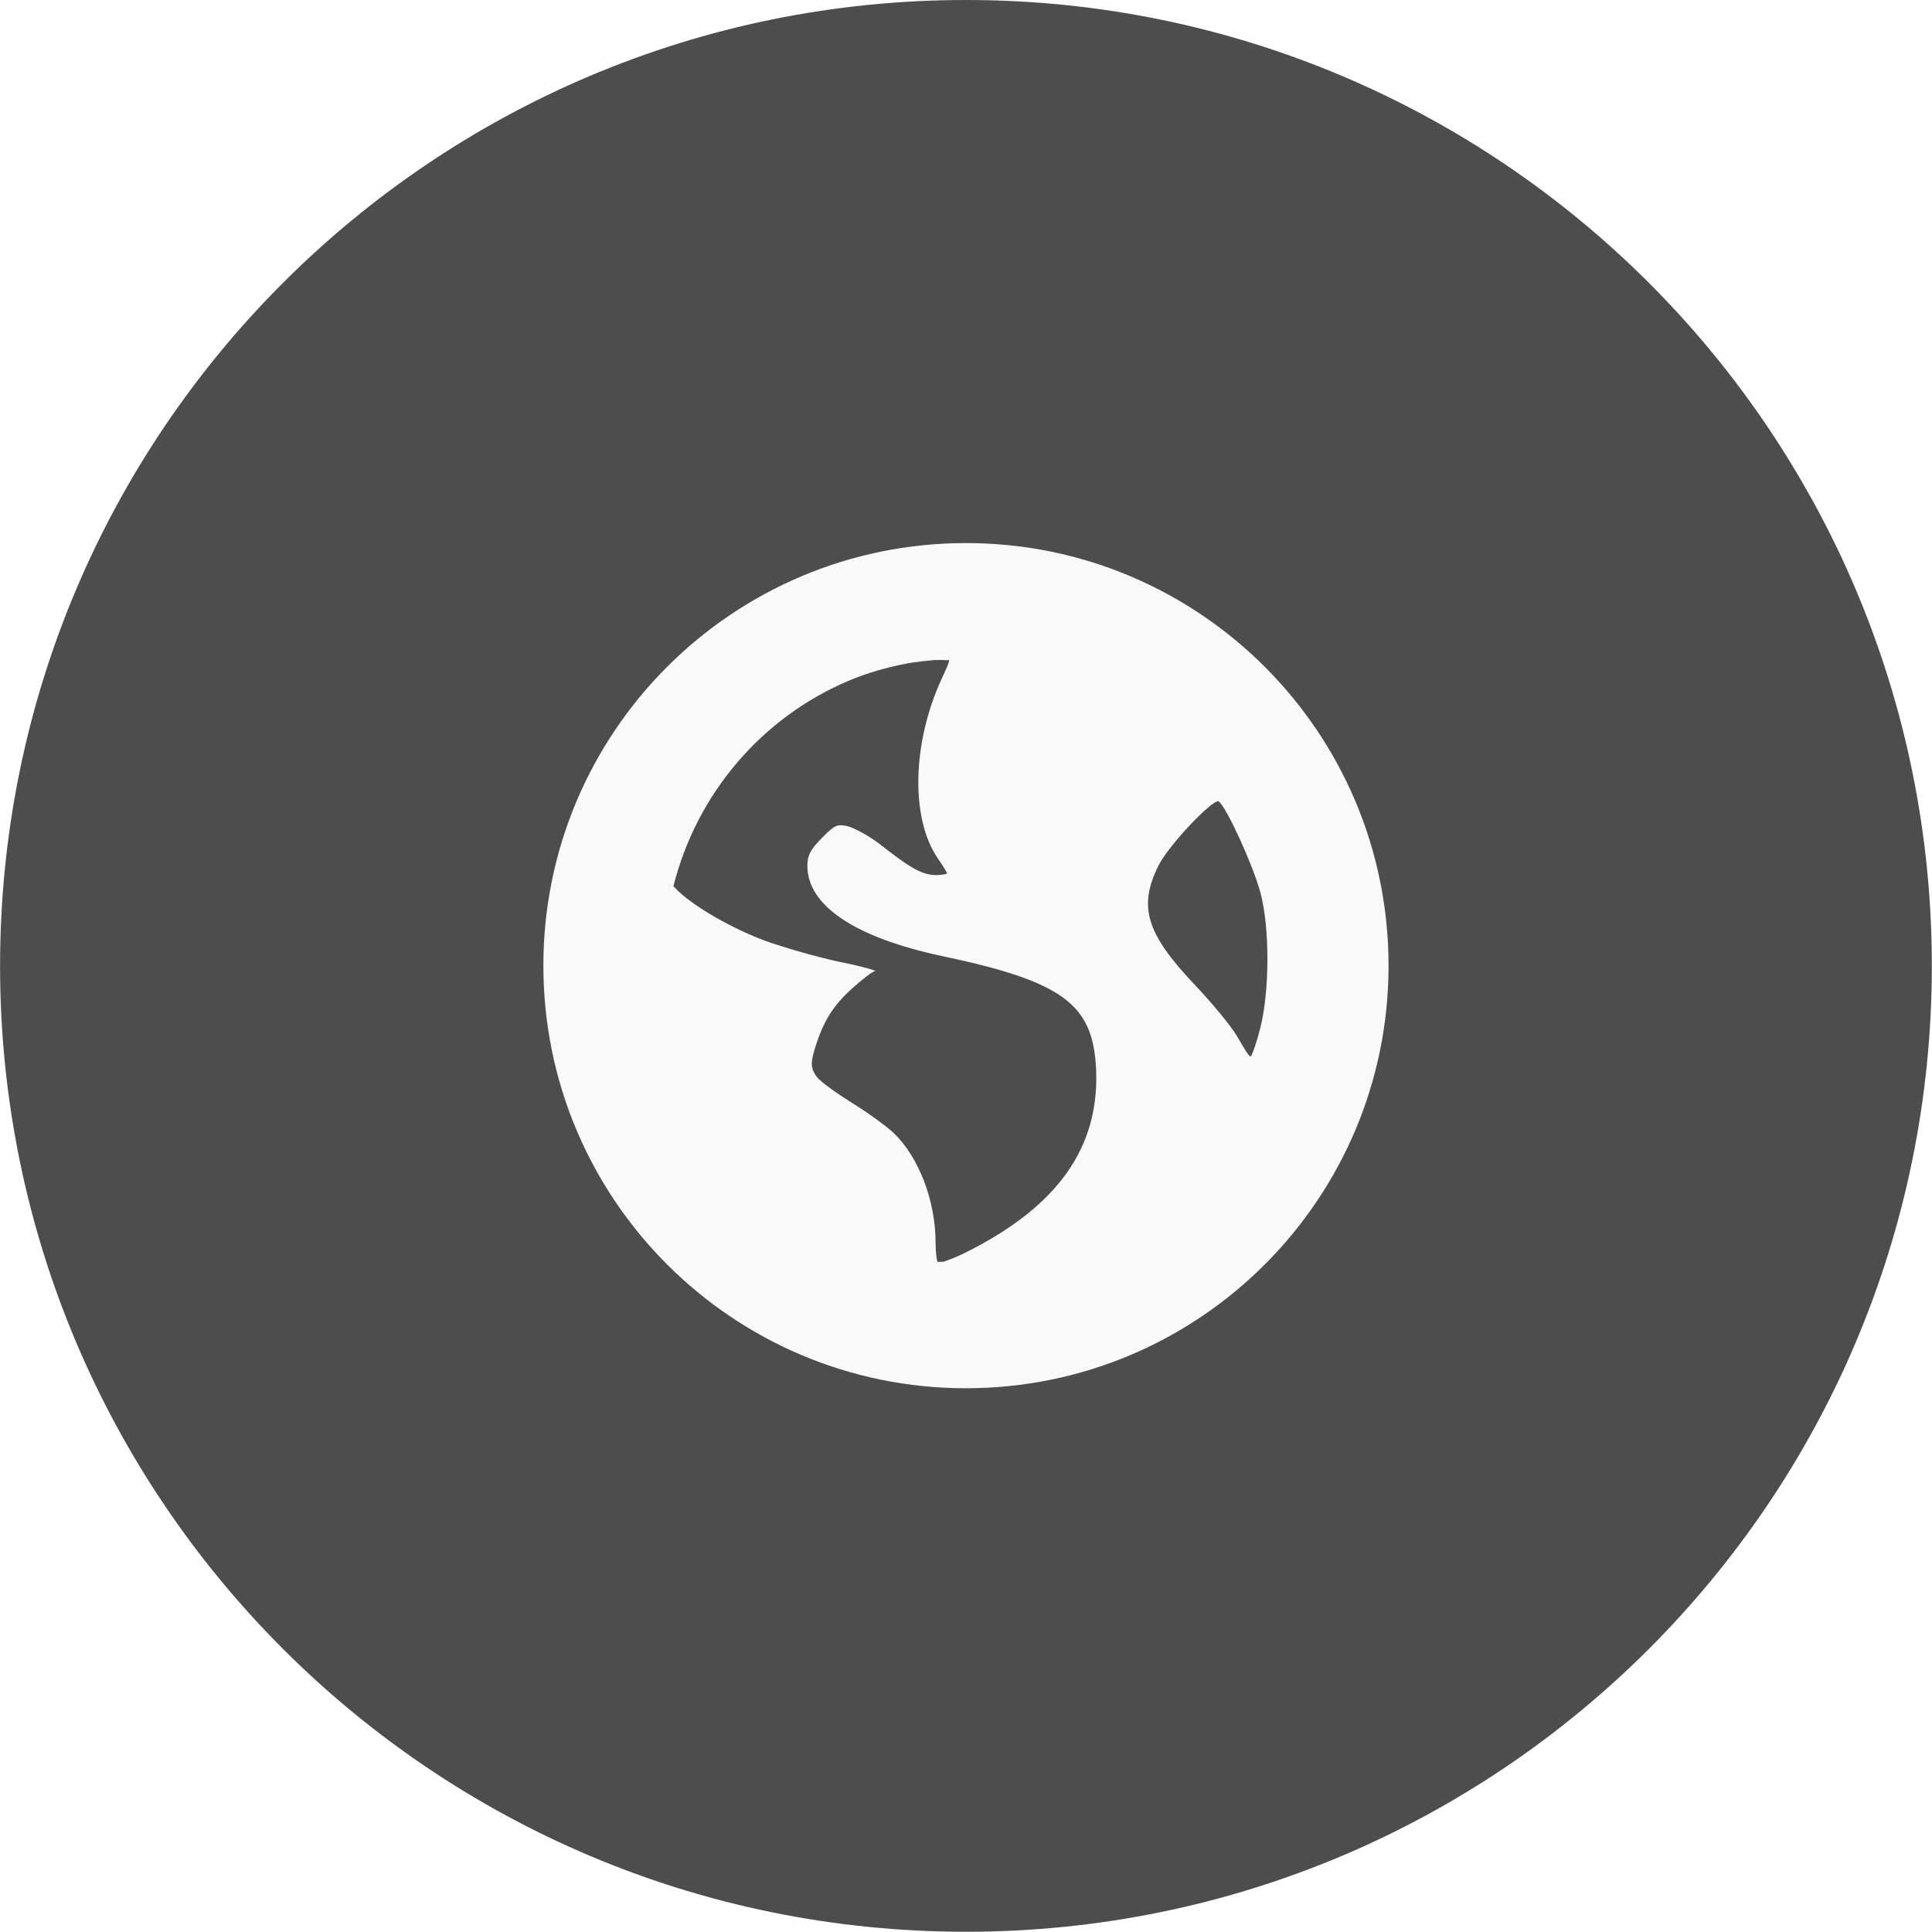
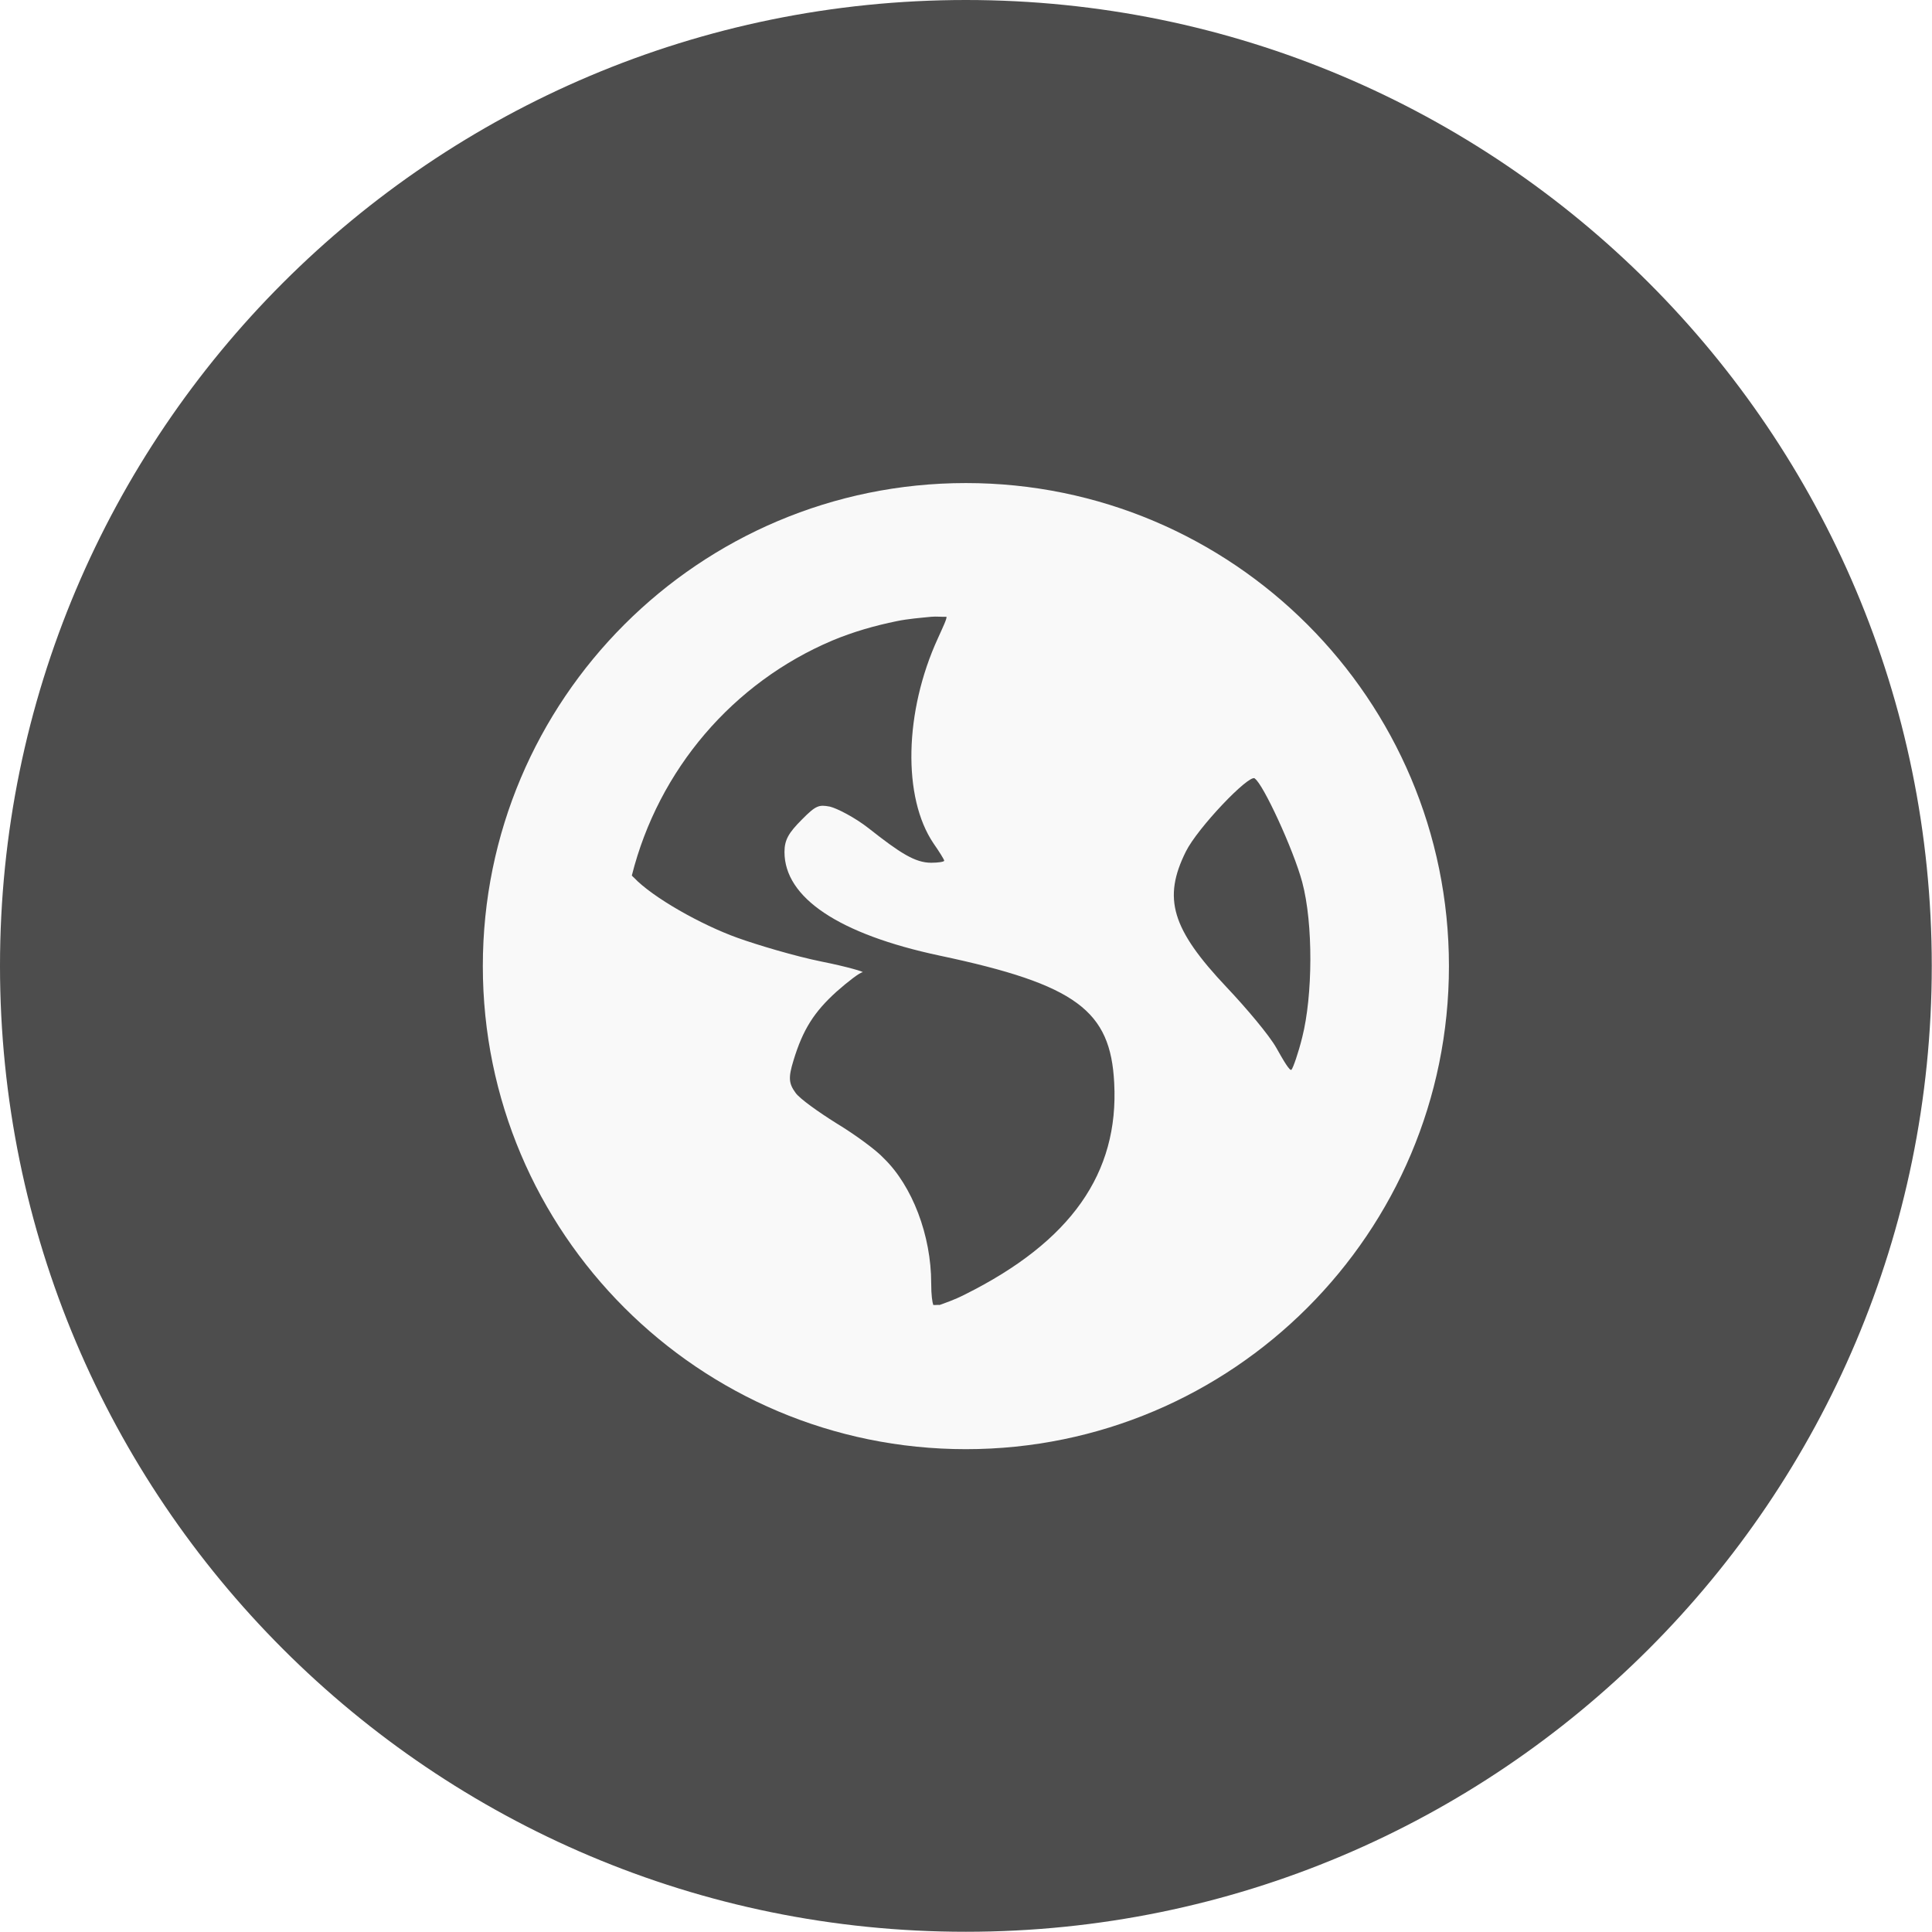
<svg xmlns="http://www.w3.org/2000/svg" width="32" height="32" version="1.1" viewBox="0 0 8.467 8.467" id="svg371">
  <defs id="defs37">
    <style id="current-color-scheme" type="text/css">.ColorScheme-Text { color:#565656; } .ColorScheme-Highlight { color:#5294e2; }</style>
    <style type="text/css" id="style13">.ColorScheme-Text { color:#565656; } .ColorScheme-Highlight { color:#5294e2; }</style>
    <style type="text/css" id="style15">.ColorScheme-Text { color:#565656; } .ColorScheme-Highlight { color:#5294e2; }</style>
    <style type="text/css" id="style17">.ColorScheme-Text { color:#565656; } .ColorScheme-Highlight { color:#5294e2; }</style>
    <style type="text/css" id="style19">.ColorScheme-Text { color:#565656; } .ColorScheme-Highlight { color:#5294e2; }</style>
    <style type="text/css" id="style21">.ColorScheme-Text { color:#565656; } .ColorScheme-Highlight { color:#5294e2; }</style>
    <style type="text/css" id="style23">.ColorScheme-Text { color:#565656; } .ColorScheme-Highlight { color:#5294e2; }</style>
    <style type="text/css" id="style25">.ColorScheme-Text { color:#565656; } .ColorScheme-Highlight { color:#5294e2; }</style>
    <style type="text/css" id="style27">.ColorScheme-Text { color:#565656; } .ColorScheme-Highlight { color:#5294e2; }</style>
    <style type="text/css" id="style29" />
    <style type="text/css" id="style31" />
    <style type="text/css" id="style33">.ColorScheme-Text { color:#565656; } .ColorScheme-Highlight { color:#5294e2; }</style>
    <style type="text/css" id="style35">.ColorScheme-Text { color:#565656; } .ColorScheme-Highlight { color:#5294e2; }</style>
  </defs>
-   <g id="lang" transform="translate(-60.5897,-282.45)">
-     <path d="m 64.823,282.45 c 2.338,0 4.233,1.895 4.233,4.233 0,2.338 -1.895,4.233 -4.233,4.233 -2.338,0 -4.233,-1.895 -4.233,-4.233 0,-2.338 1.895,-4.233 4.233,-4.233 z" id="path306" style="fill:#4d4d4d;stroke-width:0.288" />
-     <path class="ColorScheme-Text" d="m 64.823,284.83 c -1.023,0 -1.852,0.829 -1.852,1.852 0,1.023 0.829,1.852 1.852,1.852 1.023,0 1.852,-0.829 1.852,-1.852 0,-1.023 -0.829,-1.852 -1.852,-1.852 z m -0.132,0.513 c 0.018,-0.002 0.04,0.001 0.058,0 0.002,0.008 -0.013,0.039 -0.033,0.083 -0.129,0.281 -0.136,0.61 -0.017,0.785 0.022,0.032 0.041,0.062 0.041,0.066 0,0.004 -0.023,0.008 -0.05,0.008 -0.062,0 -0.12,-0.038 -0.24,-0.132 -0.053,-0.042 -0.122,-0.077 -0.149,-0.083 -0.042,-0.008 -0.053,-0.005 -0.107,0.05 -0.051,0.051 -0.066,0.078 -0.066,0.124 0,0.175 0.208,0.315 0.595,0.397 0.526,0.111 0.655,0.211 0.67,0.488 0.018,0.347 -0.166,0.608 -0.571,0.81 -0.048,0.024 -0.079,0.034 -0.099,0.041 -0.009,-8e-4 -0.016,7.9e-4 -0.025,0 -0.003,-0.011 -0.008,-0.036 -0.008,-0.083 0,-0.184 -0.073,-0.374 -0.182,-0.48 -0.029,-0.028 -0.112,-0.089 -0.182,-0.132 -0.07,-0.044 -0.141,-0.094 -0.157,-0.116 -0.026,-0.036 -0.028,-0.058 -0.008,-0.124 0.037,-0.121 0.08,-0.188 0.165,-0.265 0.045,-0.04 0.089,-0.074 0.099,-0.074 0.01,-7.8e-4 -0.057,-0.021 -0.157,-0.041 -0.1,-0.021 -0.247,-0.064 -0.322,-0.091 -0.139,-0.05 -0.326,-0.155 -0.397,-0.232 -0.003,-0.003 -0.006,-0.005 -0.008,-0.008 0.102,-0.407 0.389,-0.741 0.769,-0.901 0.08,-0.034 0.162,-0.057 0.248,-0.074 0.043,-0.009 0.088,-0.012 0.132,-0.017 z m 1.24,0.62 c 0.031,0.019 0.148,0.273 0.182,0.397 0.043,0.16 0.04,0.437 0,0.595 -0.015,0.06 -0.035,0.117 -0.041,0.124 -0.006,0.007 -0.03,-0.034 -0.058,-0.083 -0.028,-0.049 -0.116,-0.154 -0.19,-0.232 -0.213,-0.225 -0.246,-0.342 -0.157,-0.521 0.045,-0.09 0.241,-0.296 0.265,-0.281 z" id="path308" style="color:#565656;fill:#f9f9f9;stroke-width:0.265" />
+   <g id="g850">
+     <path d="m 4.233,0 c 2.338,0 4.233,1.895 4.233,4.233 0,2.338 -1.895,4.233 -4.233,4.233 C 1.895,8.467 0,6.571 0,4.233 0,1.895 1.895,0 4.233,0 Z" id="path306" style="fill:#4d4d4d;stroke-width:0.288" />
+     <path class="ColorScheme-Text" d="m 4.233,2.117 c -1.169,0 -2.117,0.948 -2.117,2.117 0,1.169 0.948,2.117 2.117,2.117 1.169,0 2.117,-0.948 2.117,-2.117 0,-1.169 -0.948,-2.117 -2.117,-2.117 z M 4.082,2.703 c 0.02,-0.002 0.046,0.001 0.066,0 0.002,0.009 -0.015,0.044 -0.038,0.095 -0.147,0.321 -0.155,0.697 -0.019,0.898 0.025,0.036 0.047,0.071 0.047,0.076 0,0.005 -0.027,0.009 -0.057,0.009 -0.071,0 -0.137,-0.043 -0.274,-0.151 -0.061,-0.048 -0.14,-0.088 -0.17,-0.095 -0.048,-0.009 -0.061,-0.006 -0.123,0.057 -0.058,0.058 -0.076,0.089 -0.076,0.142 0,0.2 0.238,0.36 0.68,0.454 0.601,0.127 0.749,0.242 0.765,0.558 0.021,0.396 -0.19,0.695 -0.652,0.926 -0.055,0.028 -0.09,0.038 -0.113,0.047 -0.01,-9.143e-4 -0.018,9.029e-4 -0.028,0 -0.004,-0.012 -0.009,-0.041 -0.009,-0.095 0,-0.21 -0.083,-0.427 -0.208,-0.548 C 3.841,5.041 3.747,4.972 3.666,4.923 3.586,4.873 3.505,4.815 3.487,4.79 3.457,4.749 3.454,4.724 3.477,4.649 3.519,4.51 3.569,4.434 3.666,4.346 3.717,4.301 3.768,4.262 3.78,4.261 3.791,4.26 3.715,4.237 3.6,4.214 3.486,4.191 3.318,4.141 3.232,4.11 3.073,4.053 2.86,3.933 2.778,3.846 c -0.003,-0.003 -0.007,-0.006 -0.009,-0.009 0.117,-0.465 0.444,-0.846 0.879,-1.03 0.091,-0.038 0.185,-0.065 0.283,-0.085 0.049,-0.01 0.1,-0.014 0.151,-0.019 z m 1.417,0.709 c 0.036,0.022 0.17,0.312 0.208,0.454 0.049,0.183 0.046,0.499 0,0.68 -0.017,0.069 -0.04,0.134 -0.047,0.142 -0.007,0.008 -0.034,-0.038 -0.066,-0.095 C 5.562,4.536 5.461,4.417 5.377,4.328 5.134,4.071 5.095,3.937 5.197,3.732 5.248,3.629 5.472,3.394 5.499,3.411 Z" id="path308" style="color:#565656;fill:#f9f9f9;stroke-width:0.302" />
  </g>
</svg>
